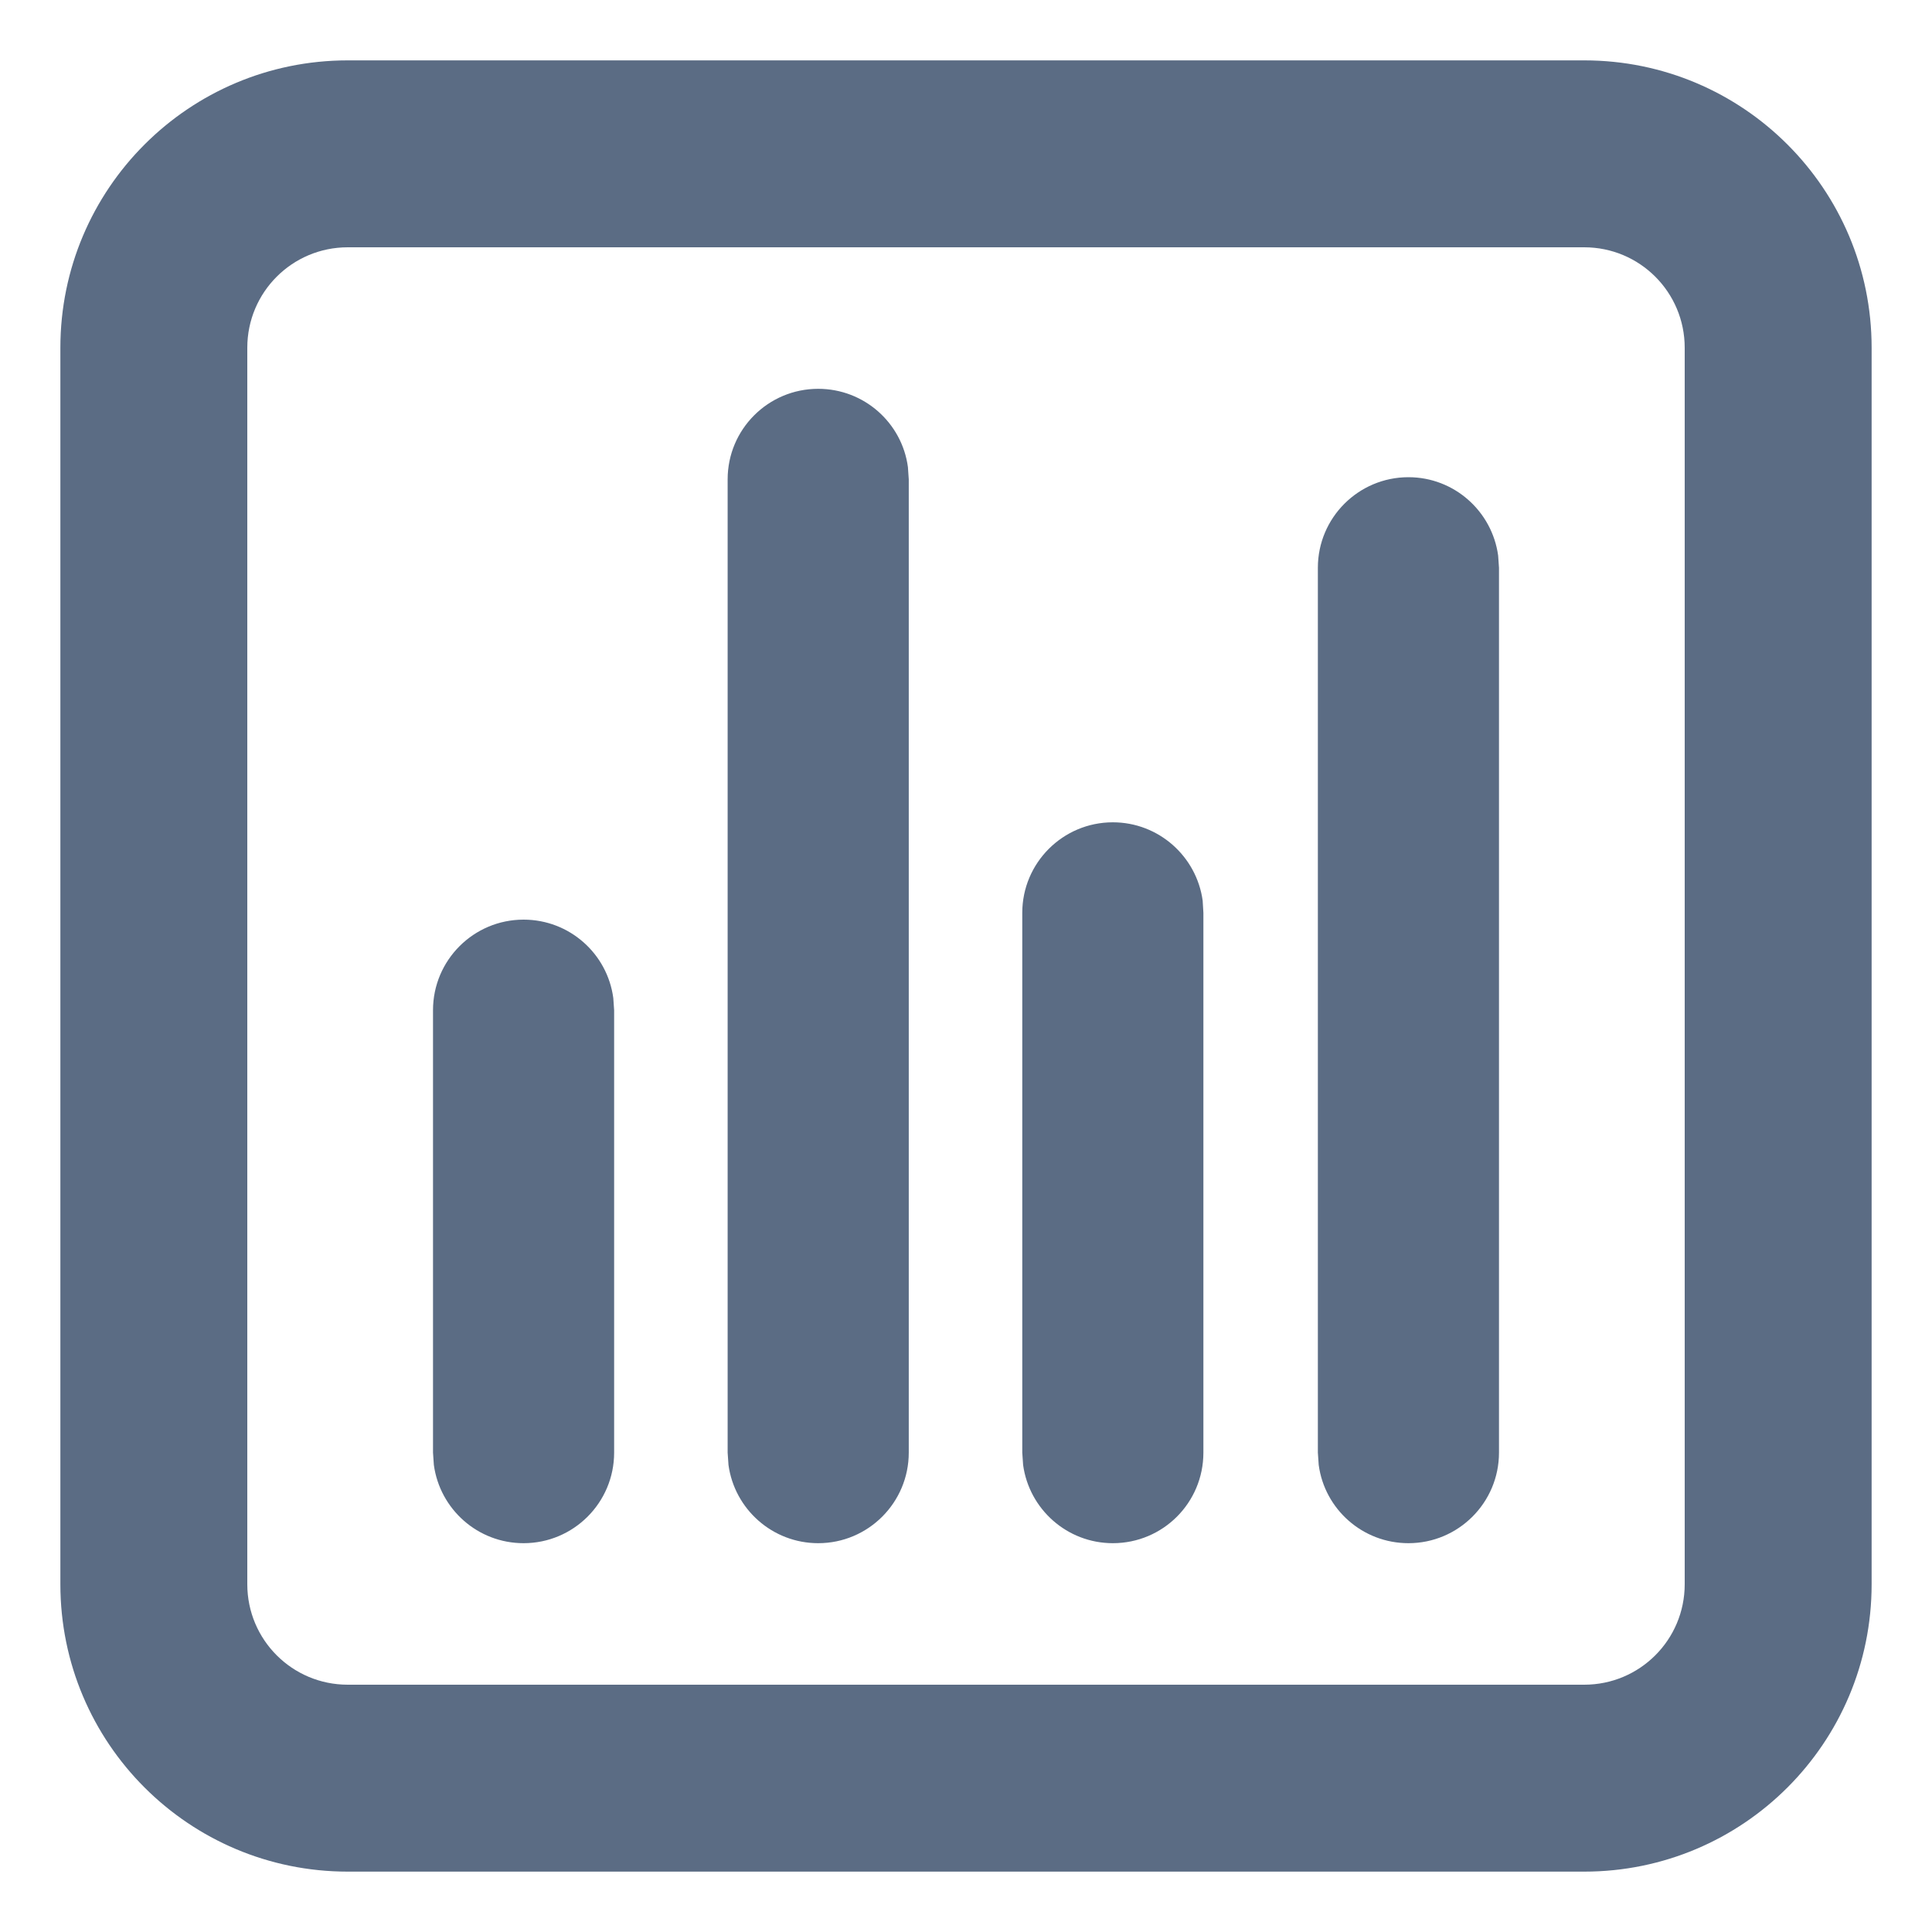
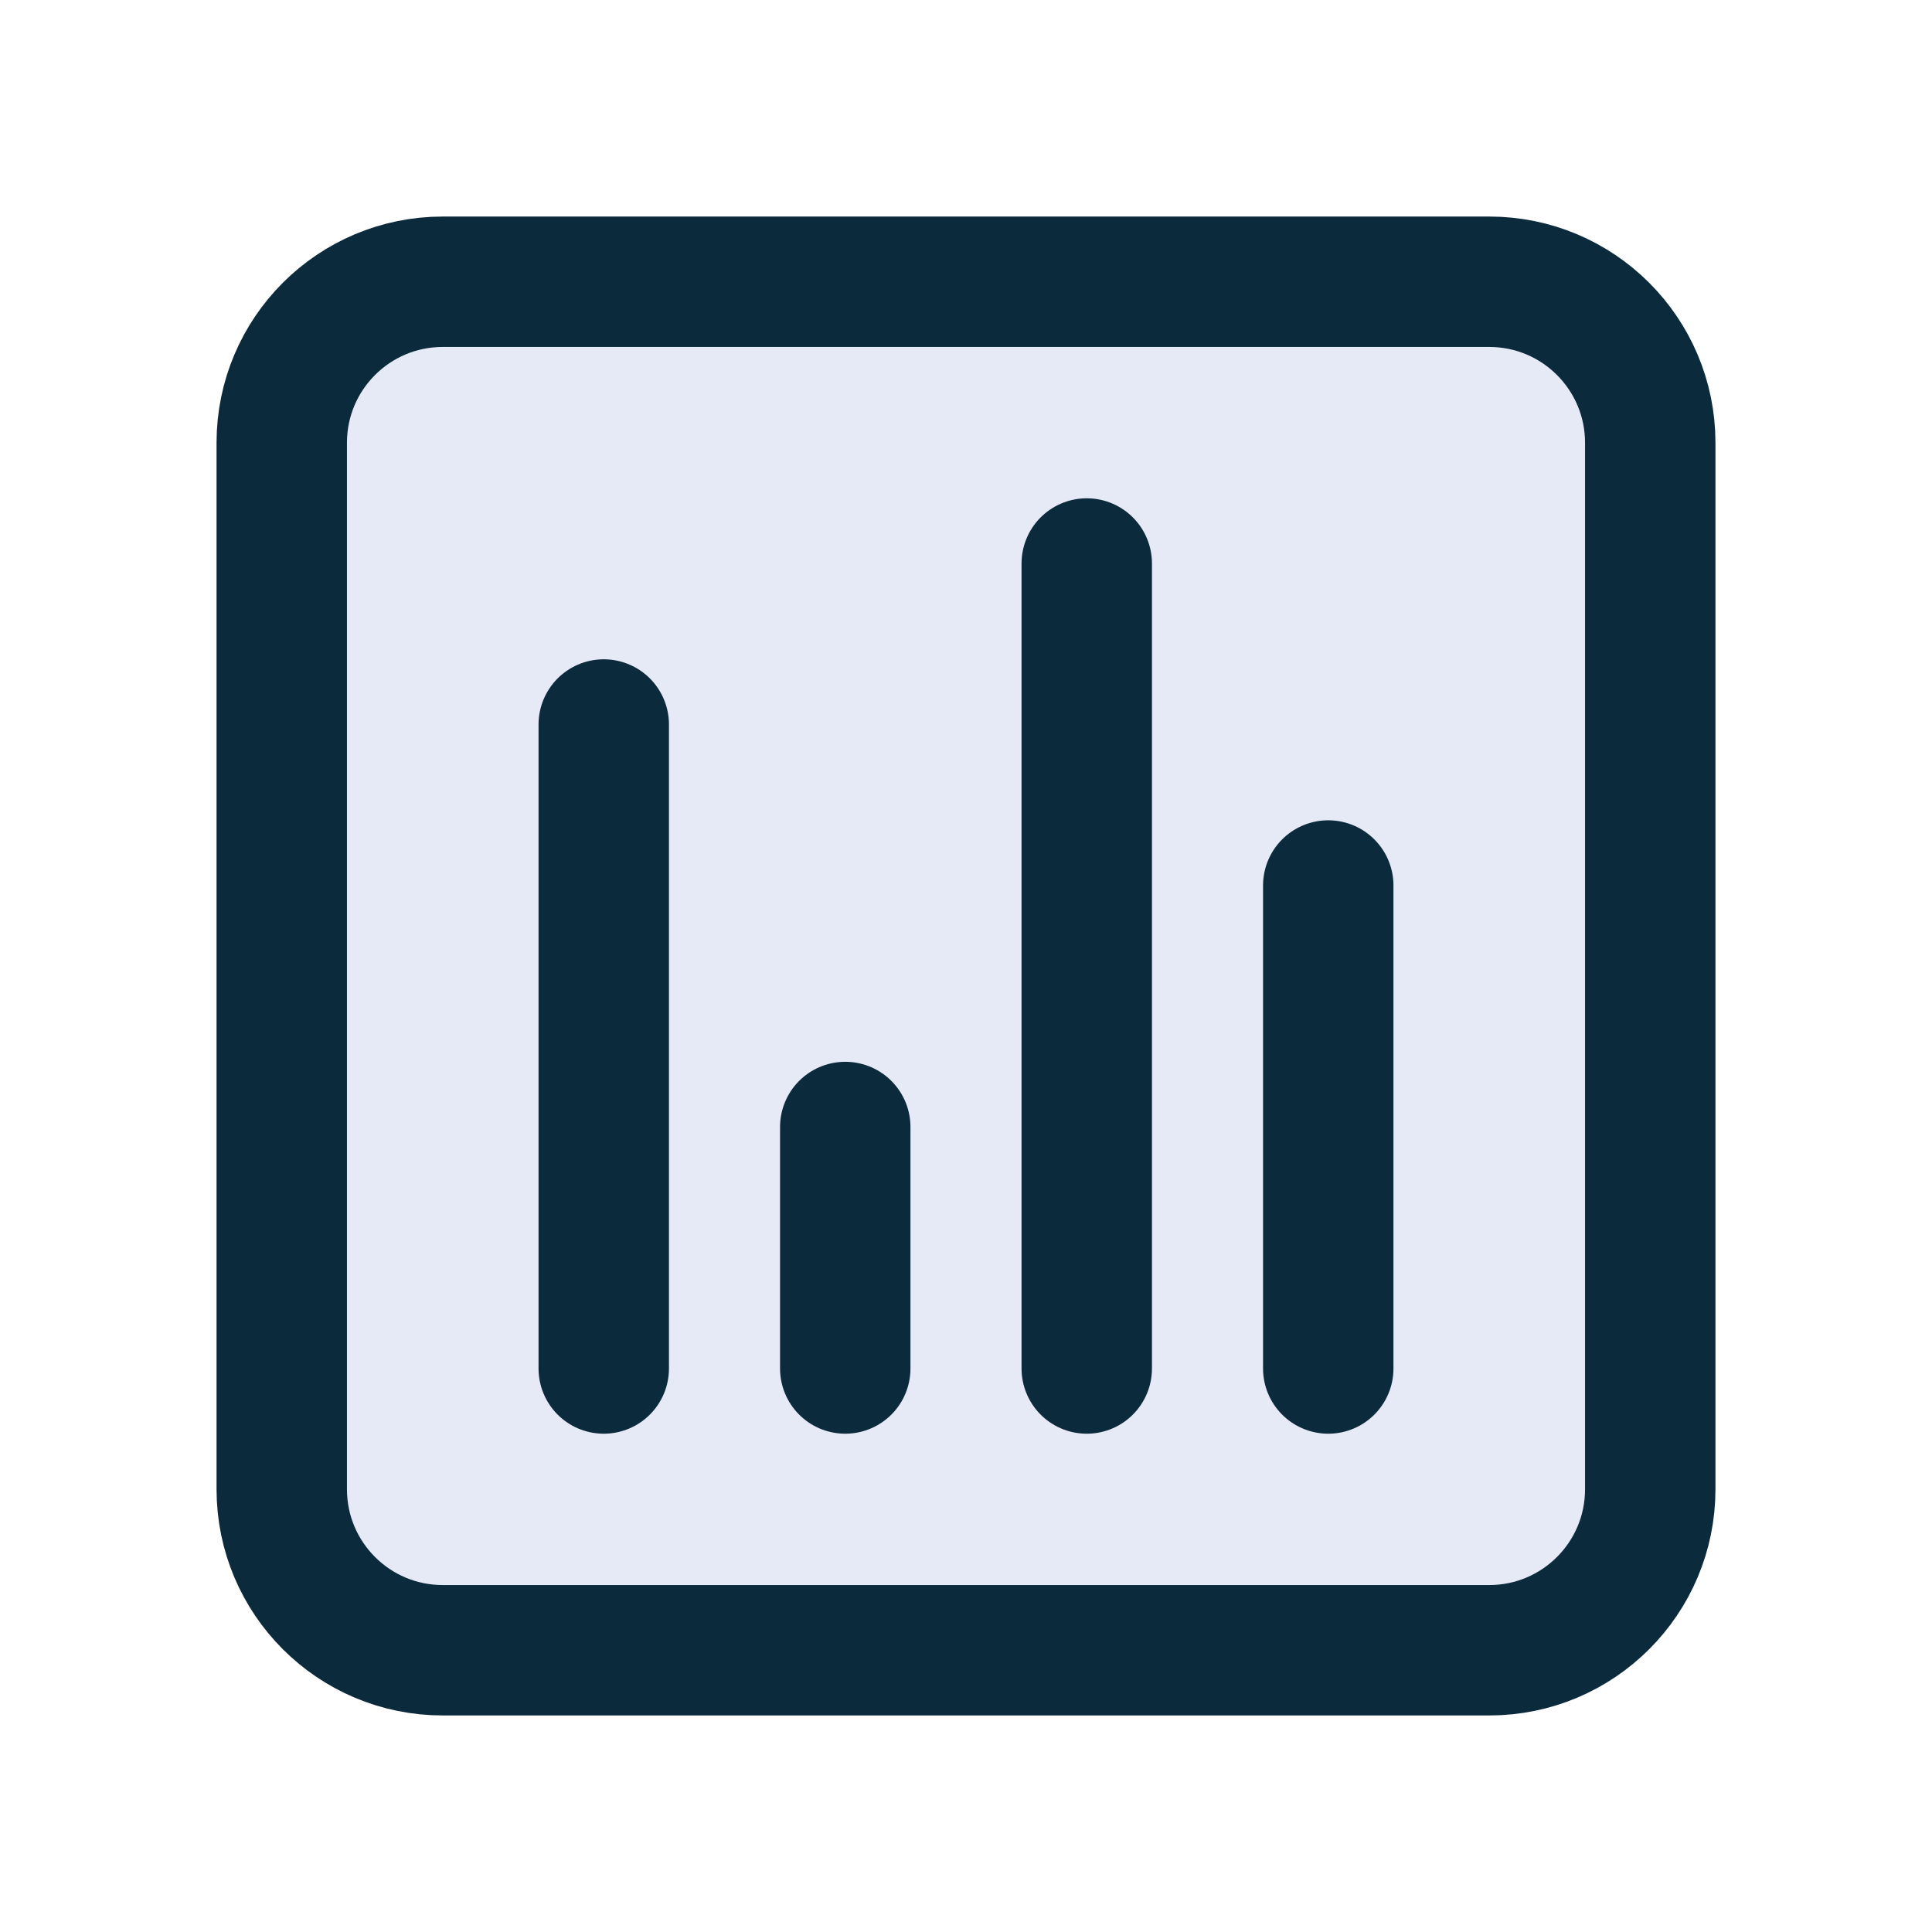
- <svg xmlns="http://www.w3.org/2000/svg" width="16px" height="16px" viewBox="0 0 16 16" version="1.1">
-   <g id="icons/chart" stroke="none" stroke-width="1" fill="none" fill-rule="evenodd">
-     <path d="M13.12,0.5 C14.435,0.5 15.5,1.565 15.5,2.88 L15.5,2.88 L15.5,13.12 C15.5,14.435 14.435,15.5 13.12,15.5 L13.12,15.5 L2.88,15.5 C1.565,15.5 0.5,14.435 0.5,13.12 L0.5,13.12 L0.5,2.88 C0.5,1.565 1.565,0.5 2.88,0.5 L2.88,0.5 Z M13.12,2.048 L2.88,2.048 C2.42,2.048 2.048,2.42 2.048,2.88 L2.048,2.88 L2.048,13.12 C2.048,13.58 2.42,13.952 2.88,13.952 L2.88,13.952 L13.12,13.952 C13.58,13.952 13.952,13.58 13.952,13.12 L13.952,13.12 L13.952,2.88 C13.952,2.42 13.58,2.048 13.12,2.048 L13.12,2.048 Z M4.336,7.616 C4.716,7.616 5.03,7.898 5.079,8.265 L5.086,8.366 L5.086,12.03 C5.086,12.444 4.75,12.78 4.336,12.78 C3.956,12.78 3.643,12.498 3.593,12.132 L3.586,12.03 L3.586,8.366 C3.586,7.952 3.922,7.616 4.336,7.616 Z M6.776,3.22 C7.156,3.22 7.47,3.502 7.519,3.868 L7.526,3.97 L7.526,12.03 C7.526,12.444 7.19,12.78 6.776,12.78 C6.397,12.78 6.083,12.498 6.033,12.132 L6.026,12.03 L6.026,3.97 C6.026,3.555 6.362,3.22 6.776,3.22 Z M9.216,6.81 C9.596,6.81 9.91,7.093 9.96,7.459 L9.966,7.56 L9.966,12.03 C9.966,12.445 9.631,12.78 9.216,12.78 C8.837,12.78 8.523,12.498 8.473,12.132 L8.466,12.03 L8.466,7.56 C8.466,7.146 8.802,6.81 9.216,6.81 Z M11.664,3.952 C12.044,3.952 12.357,4.235 12.407,4.601 L12.414,4.702 L12.414,12.03 C12.414,12.444 12.078,12.78 11.664,12.78 C11.284,12.78 10.97,12.498 10.921,12.132 L10.914,12.03 L10.914,4.702 C10.914,4.288 11.25,3.952 11.664,3.952 Z" id="Combined-Shape" fill="#5B6C84" />
-   </g>
+ <svg xmlns="http://www.w3.org/2000/svg" width="24" height="24" viewBox="0 0 24 24" fill="none">
+   <rect x="3.5" y="3.5" width="17" height="17" rx="2" fill="#E6EAF7" stroke="#0B2A3C" stroke-width="1.62" />
+   <path d="M16.5 11v6M13.5 7v10M10.5 14v3M7.5 9v8" stroke="#0B2A3C" stroke-width="1.62" stroke-linecap="round" />
</svg>
